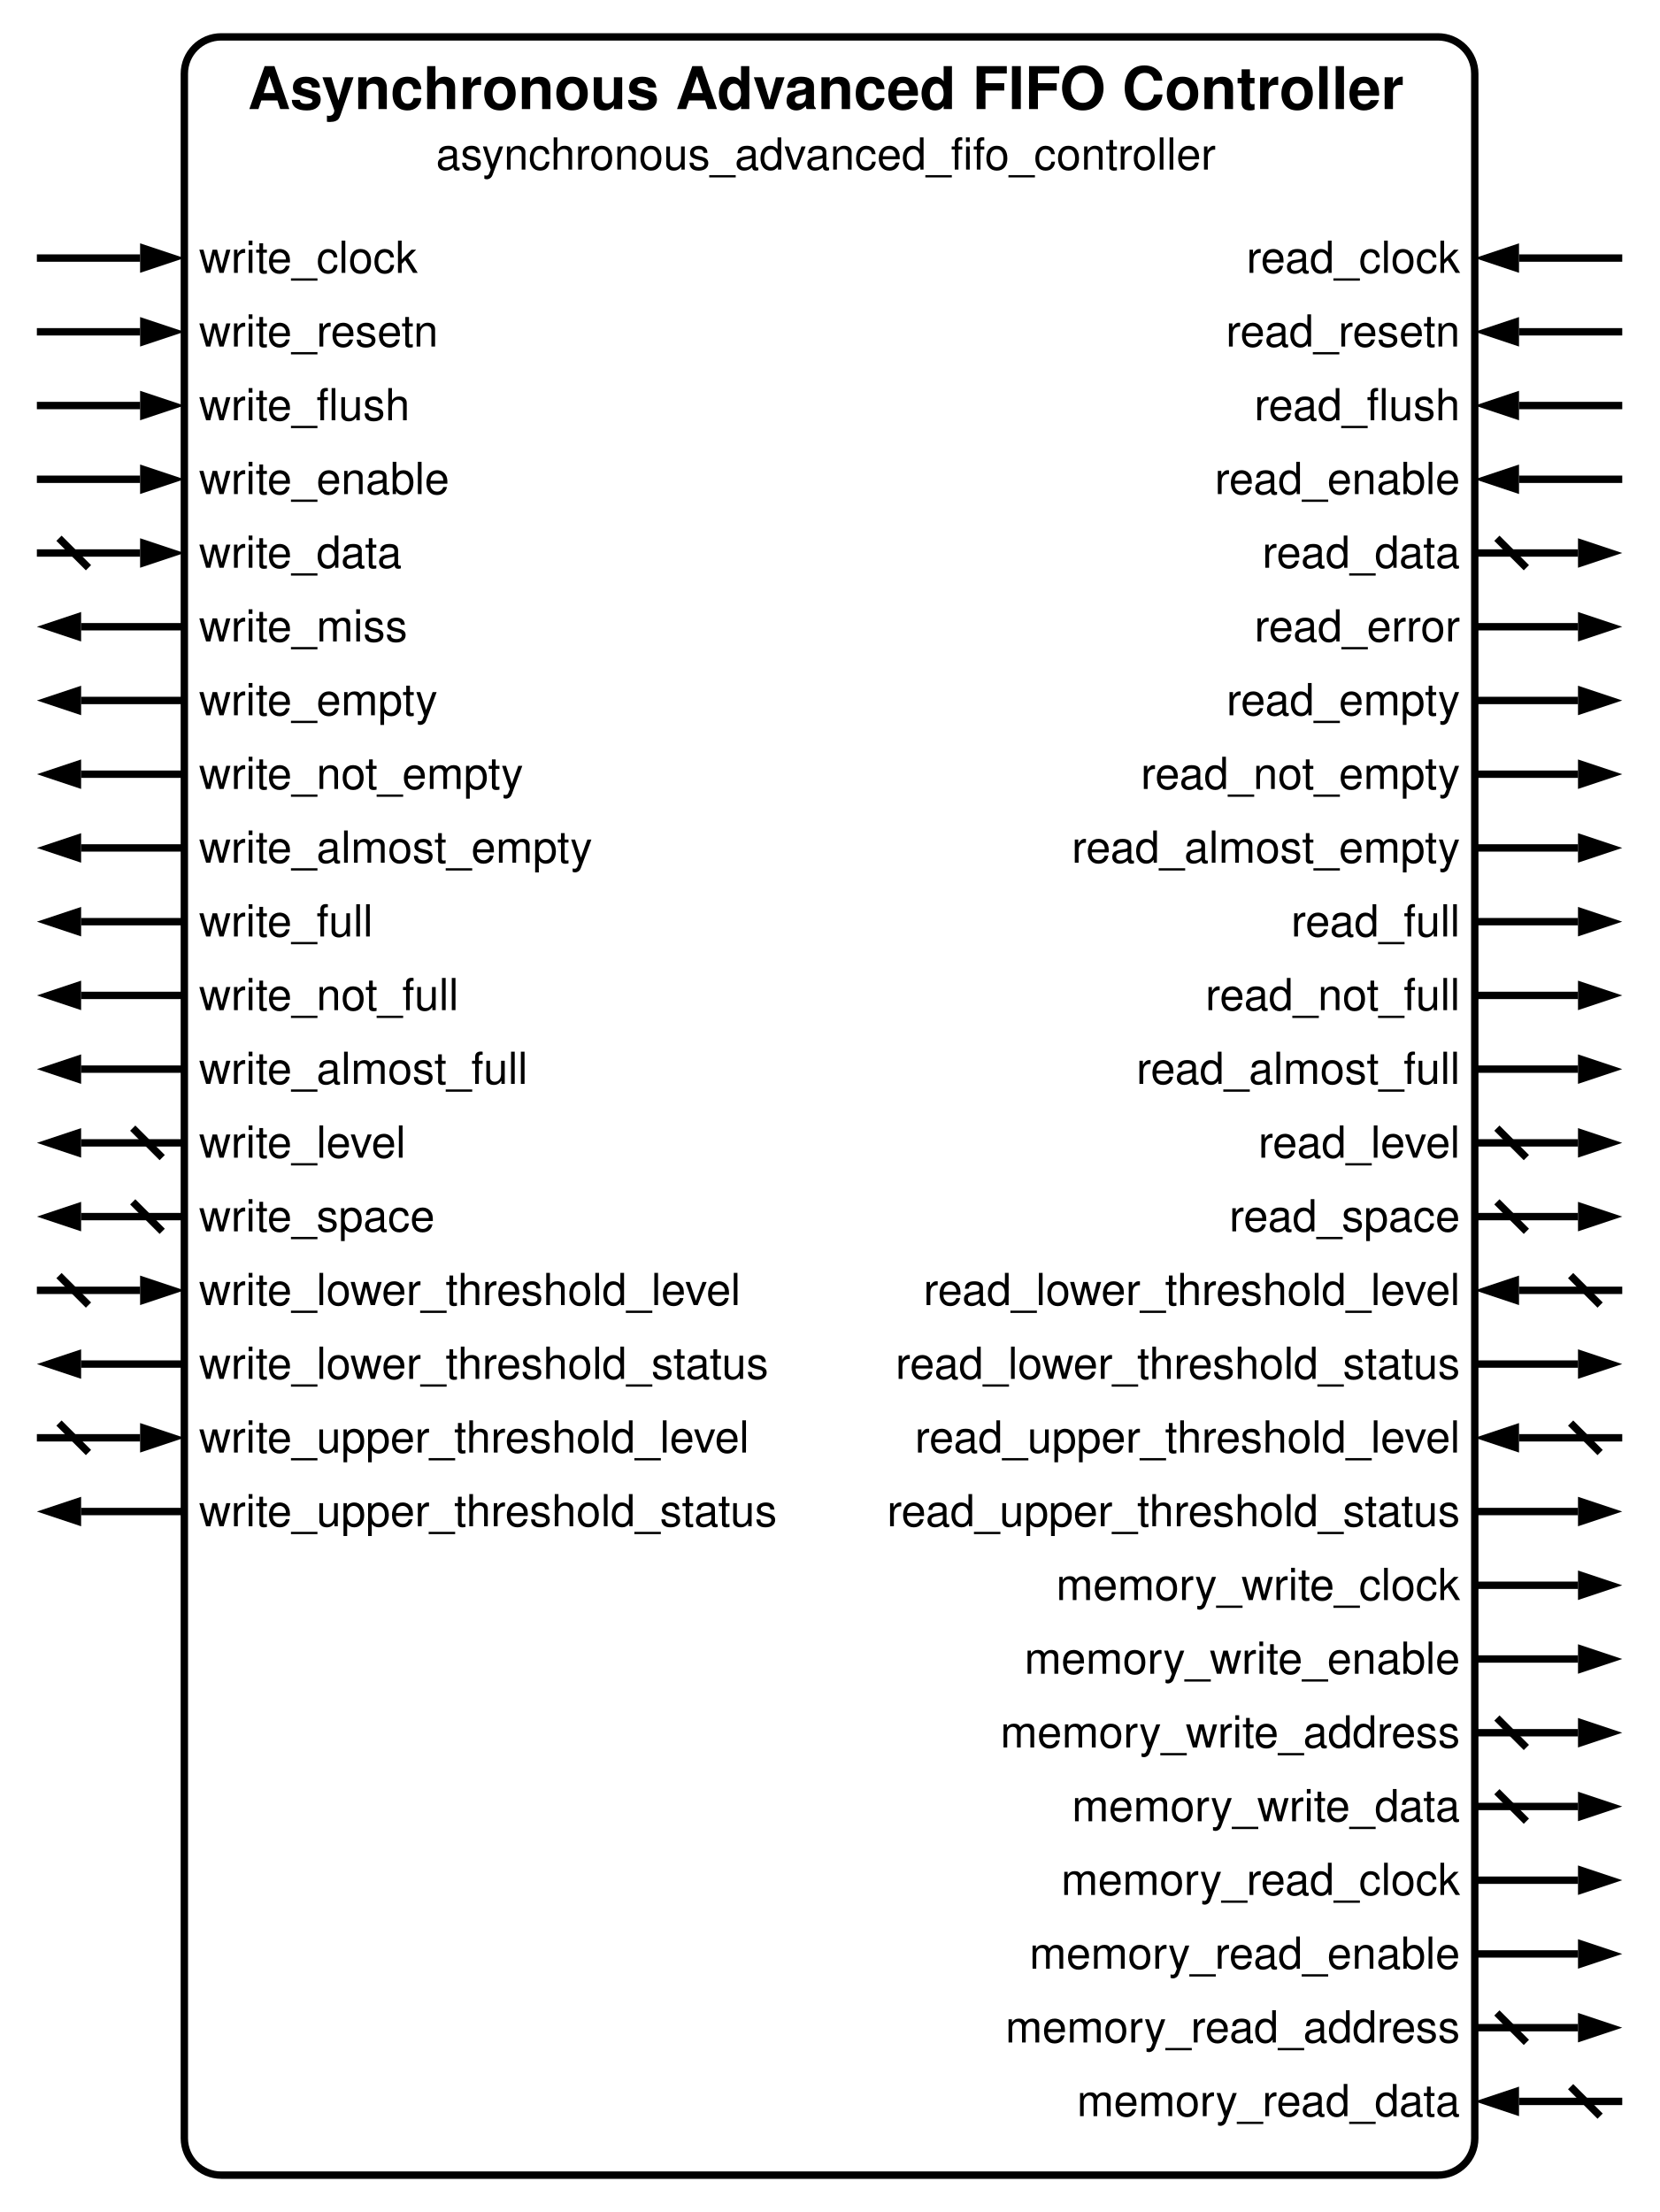
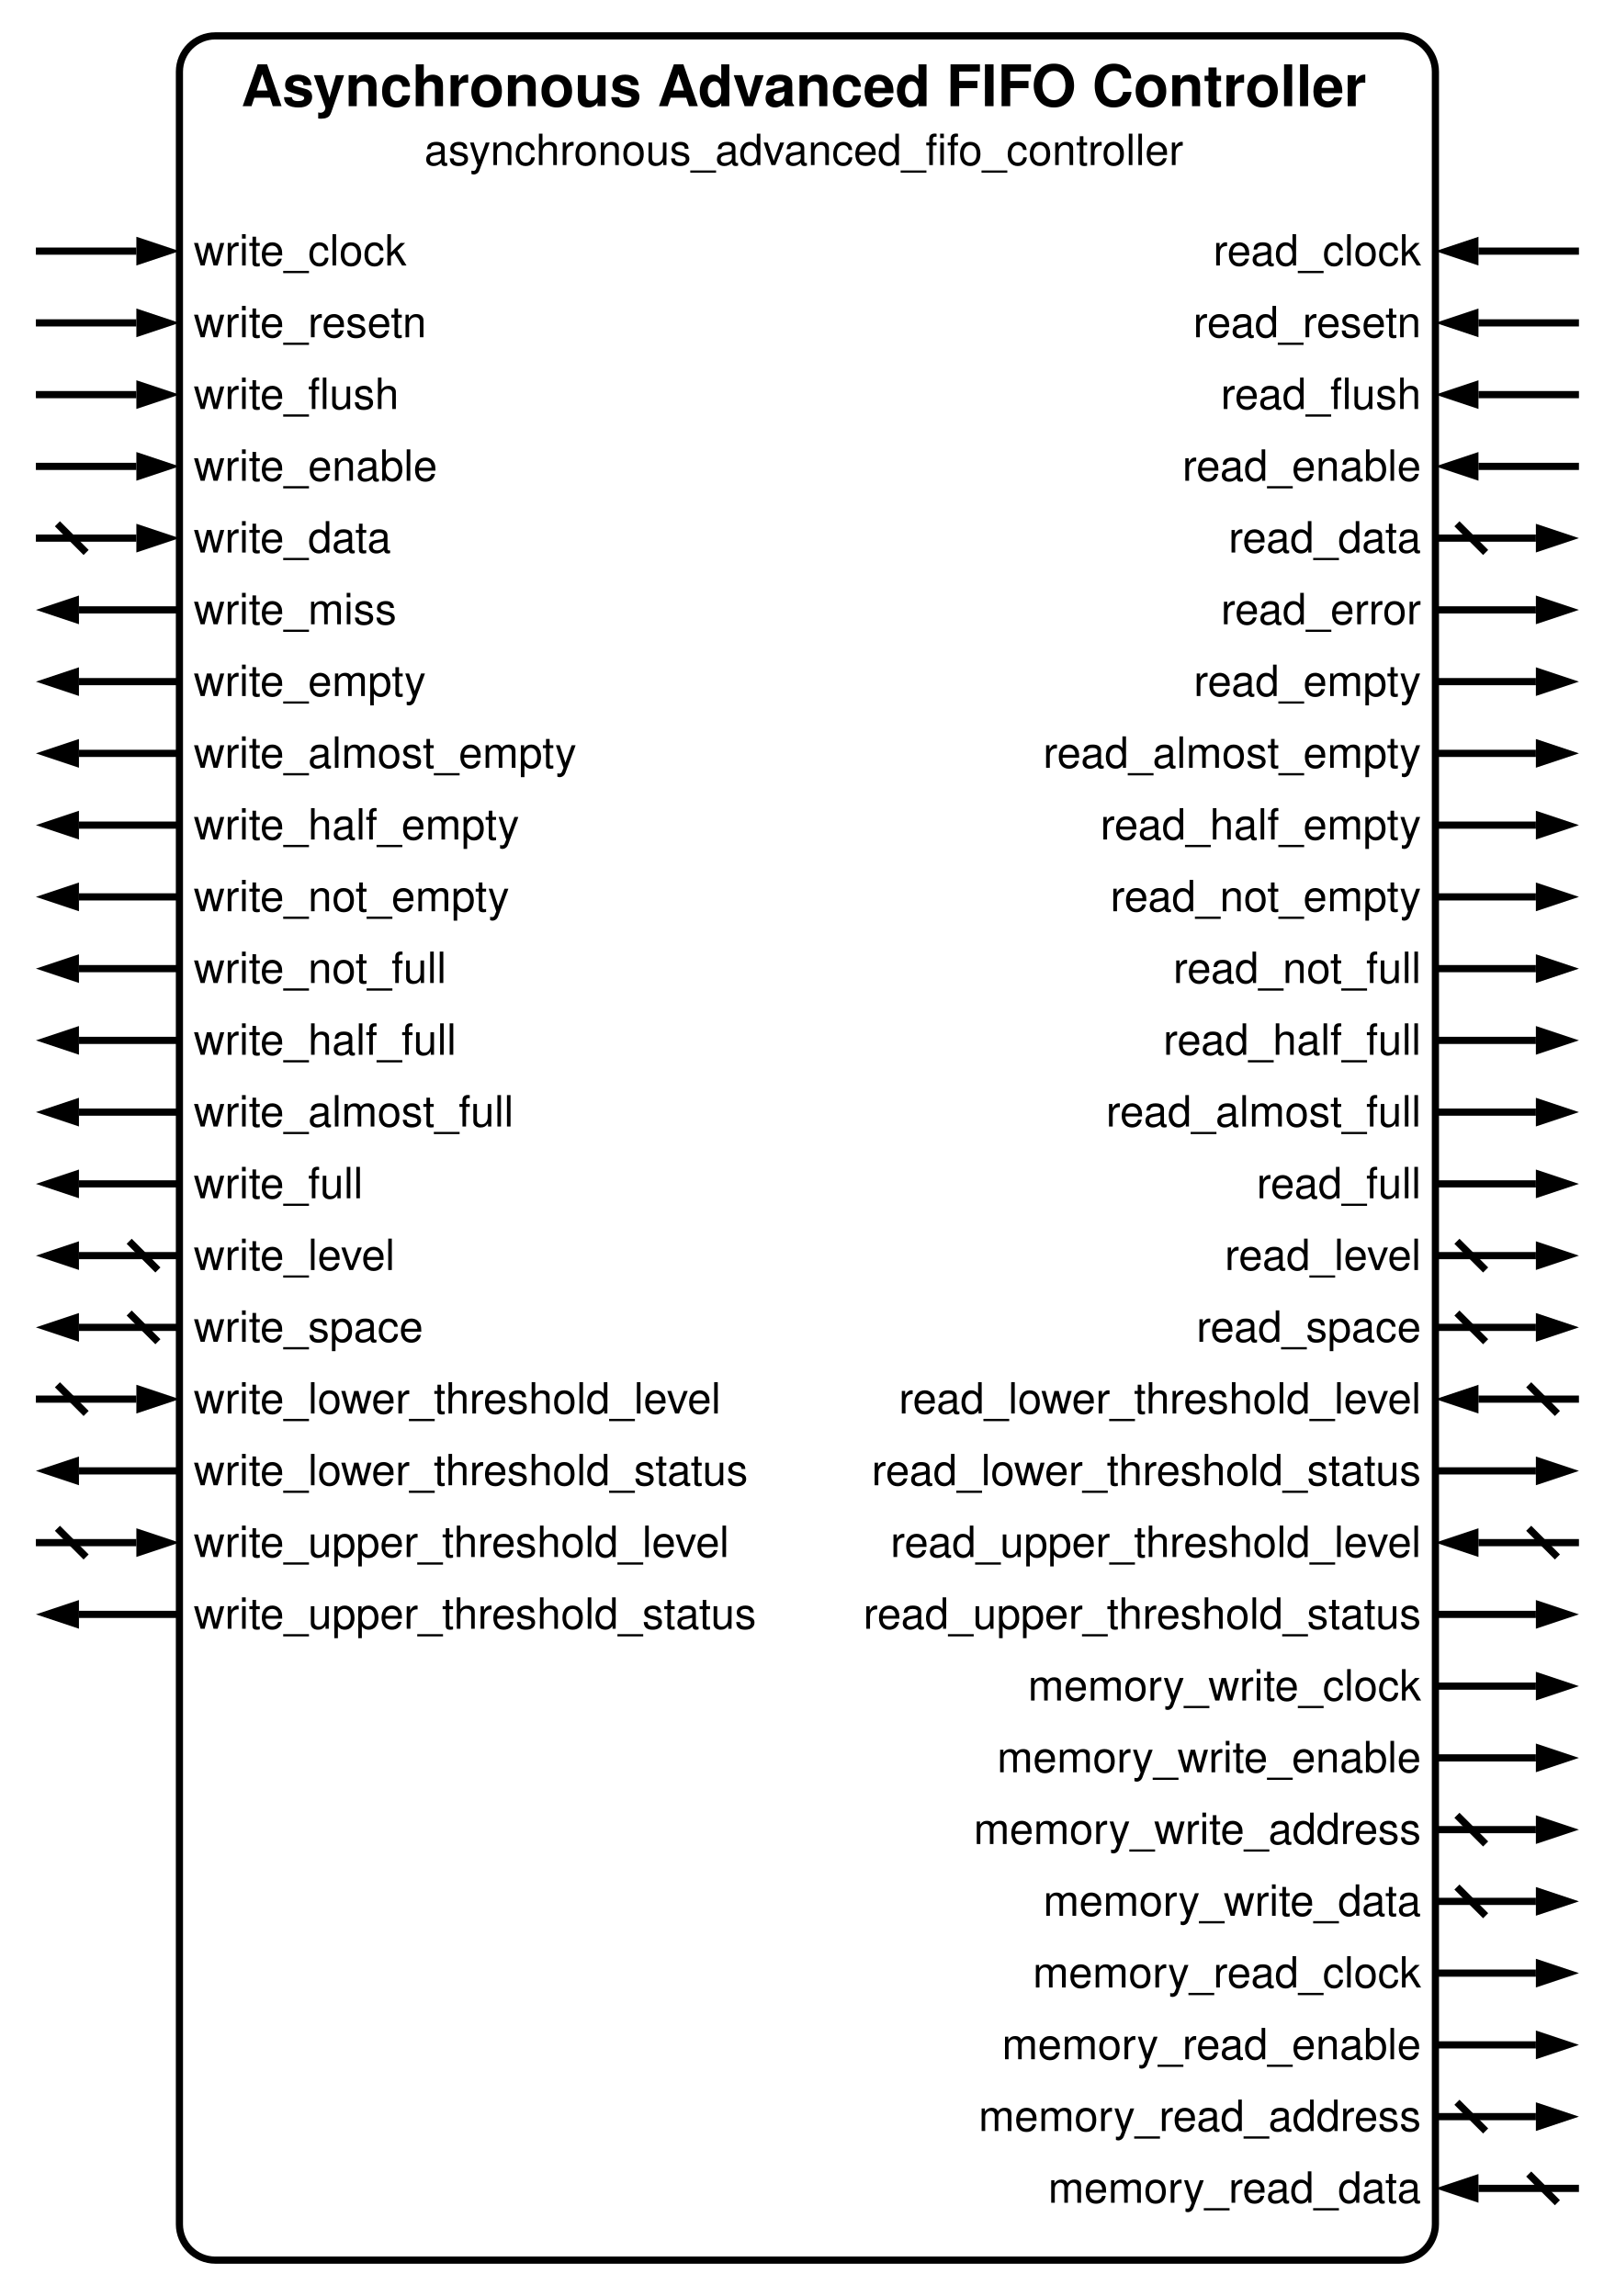
- <svg xmlns="http://www.w3.org/2000/svg" width="450" height="600" viewBox="0 0 225 300">
-   <rect x="25" y="5" width="175" height="290" fill="none" stroke="black" stroke-width="1" rx="5" />
+ <svg xmlns="http://www.w3.org/2000/svg" width="450" height="640" viewBox="0 0 225 320">
+   <rect x="25" y="5" width="175" height="310" fill="none" stroke="black" stroke-width="1" rx="5" />
  <text x="112" y="12" text-anchor="middle" dominant-baseline="middle" font-family="Helvetica" font-size="8" font-weight="bold" fill="black">Asynchronous Advanced FIFO Controller</text>
  <text x="112" y="21" text-anchor="middle" dominant-baseline="middle" font-family="Helvetica" font-size="6" font-weight="regular" fill="black">asynchronous_advanced_fifo_controller</text>
  <text x="27" y="35" text-anchor="start" dominant-baseline="middle" font-family="Helvetica" font-size="6" font-weight="regular" fill="black">write_clock</text>
  <line x1="19" y1="35" x2="5" y2="35" stroke="black" stroke-width="1" />
  <path d="M 25 35 l -6 +2.0 v -4 z" fill="black" />
  <text x="198" y="35" text-anchor="end" dominant-baseline="middle" font-family="Helvetica" font-size="6" font-weight="regular" fill="black">read_clock</text>
  <line x1="206" y1="35" x2="220" y2="35" stroke="black" stroke-width="1" />
  <path d="M 200 35 l +6 +2.0 v -4 z" fill="black" />
  <text x="27" y="45" text-anchor="start" dominant-baseline="middle" font-family="Helvetica" font-size="6" font-weight="regular" fill="black">write_resetn</text>
  <line x1="19" y1="45" x2="5" y2="45" stroke="black" stroke-width="1" />
  <path d="M 25 45 l -6 +2.0 v -4 z" fill="black" />
  <text x="198" y="45" text-anchor="end" dominant-baseline="middle" font-family="Helvetica" font-size="6" font-weight="regular" fill="black">read_resetn</text>
  <line x1="206" y1="45" x2="220" y2="45" stroke="black" stroke-width="1" />
  <path d="M 200 45 l +6 +2.0 v -4 z" fill="black" />
  <text x="27" y="55" text-anchor="start" dominant-baseline="middle" font-family="Helvetica" font-size="6" font-weight="regular" fill="black">write_flush</text>
  <line x1="19" y1="55" x2="5" y2="55" stroke="black" stroke-width="1" />
  <path d="M 25 55 l -6 +2.0 v -4 z" fill="black" />
  <text x="198" y="55" text-anchor="end" dominant-baseline="middle" font-family="Helvetica" font-size="6" font-weight="regular" fill="black">read_flush</text>
  <line x1="206" y1="55" x2="220" y2="55" stroke="black" stroke-width="1" />
  <path d="M 200 55 l +6 +2.0 v -4 z" fill="black" />
  <text x="27" y="65" text-anchor="start" dominant-baseline="middle" font-family="Helvetica" font-size="6" font-weight="regular" fill="black">write_enable</text>
  <line x1="19" y1="65" x2="5" y2="65" stroke="black" stroke-width="1" />
  <path d="M 25 65 l -6 +2.0 v -4 z" fill="black" />
  <text x="198" y="65" text-anchor="end" dominant-baseline="middle" font-family="Helvetica" font-size="6" font-weight="regular" fill="black">read_enable</text>
  <line x1="206" y1="65" x2="220" y2="65" stroke="black" stroke-width="1" />
  <path d="M 200 65 l +6 +2.0 v -4 z" fill="black" />
  <text x="27" y="75" text-anchor="start" dominant-baseline="middle" font-family="Helvetica" font-size="6" font-weight="regular" fill="black">write_data</text>
  <line x1="19" y1="75" x2="5" y2="75" stroke="black" stroke-width="1" />
  <path d="M 25 75 l -6 +2.0 v -4 z" fill="black" />
  <line x1="8" y1="73" x2="12" y2="77" stroke="black" stroke-width="1" />
  <text x="198" y="75" text-anchor="end" dominant-baseline="middle" font-family="Helvetica" font-size="6" font-weight="regular" fill="black">read_data</text>
  <line x1="200" y1="75" x2="214" y2="75" stroke="black" stroke-width="1" />
  <path d="M 220 75 l -6 +2.0 v -4 z" fill="black" />
  <line x1="203" y1="73" x2="207" y2="77" stroke="black" stroke-width="1" />
  <text x="27" y="85" text-anchor="start" dominant-baseline="middle" font-family="Helvetica" font-size="6" font-weight="regular" fill="black">write_miss</text>
  <line x1="25" y1="85" x2="11" y2="85" stroke="black" stroke-width="1" />
  <path d="M 5 85 l +6 +2.0 v -4 z" fill="black" />
  <text x="198" y="85" text-anchor="end" dominant-baseline="middle" font-family="Helvetica" font-size="6" font-weight="regular" fill="black">read_error</text>
  <line x1="200" y1="85" x2="214" y2="85" stroke="black" stroke-width="1" />
  <path d="M 220 85 l -6 +2.0 v -4 z" fill="black" />
  <text x="27" y="95" text-anchor="start" dominant-baseline="middle" font-family="Helvetica" font-size="6" font-weight="regular" fill="black">write_empty</text>
  <line x1="25" y1="95" x2="11" y2="95" stroke="black" stroke-width="1" />
  <path d="M 5 95 l +6 +2.0 v -4 z" fill="black" />
  <text x="198" y="95" text-anchor="end" dominant-baseline="middle" font-family="Helvetica" font-size="6" font-weight="regular" fill="black">read_empty</text>
  <line x1="200" y1="95" x2="214" y2="95" stroke="black" stroke-width="1" />
  <path d="M 220 95 l -6 +2.0 v -4 z" fill="black" />
-   <text x="27" y="105" text-anchor="start" dominant-baseline="middle" font-family="Helvetica" font-size="6" font-weight="regular" fill="black">write_not_empty</text>
+   <text x="27" y="105" text-anchor="start" dominant-baseline="middle" font-family="Helvetica" font-size="6" font-weight="regular" fill="black">write_almost_empty</text>
  <line x1="25" y1="105" x2="11" y2="105" stroke="black" stroke-width="1" />
  <path d="M 5 105 l +6 +2.0 v -4 z" fill="black" />
-   <text x="198" y="105" text-anchor="end" dominant-baseline="middle" font-family="Helvetica" font-size="6" font-weight="regular" fill="black">read_not_empty</text>
+   <text x="198" y="105" text-anchor="end" dominant-baseline="middle" font-family="Helvetica" font-size="6" font-weight="regular" fill="black">read_almost_empty</text>
  <line x1="200" y1="105" x2="214" y2="105" stroke="black" stroke-width="1" />
  <path d="M 220 105 l -6 +2.0 v -4 z" fill="black" />
-   <text x="27" y="115" text-anchor="start" dominant-baseline="middle" font-family="Helvetica" font-size="6" font-weight="regular" fill="black">write_almost_empty</text>
+   <text x="27" y="115" text-anchor="start" dominant-baseline="middle" font-family="Helvetica" font-size="6" font-weight="regular" fill="black">write_half_empty</text>
  <line x1="25" y1="115" x2="11" y2="115" stroke="black" stroke-width="1" />
  <path d="M 5 115 l +6 +2.0 v -4 z" fill="black" />
-   <text x="198" y="115" text-anchor="end" dominant-baseline="middle" font-family="Helvetica" font-size="6" font-weight="regular" fill="black">read_almost_empty</text>
+   <text x="198" y="115" text-anchor="end" dominant-baseline="middle" font-family="Helvetica" font-size="6" font-weight="regular" fill="black">read_half_empty</text>
  <line x1="200" y1="115" x2="214" y2="115" stroke="black" stroke-width="1" />
  <path d="M 220 115 l -6 +2.0 v -4 z" fill="black" />
-   <text x="27" y="125" text-anchor="start" dominant-baseline="middle" font-family="Helvetica" font-size="6" font-weight="regular" fill="black">write_full</text>
+   <text x="27" y="125" text-anchor="start" dominant-baseline="middle" font-family="Helvetica" font-size="6" font-weight="regular" fill="black">write_not_empty</text>
  <line x1="25" y1="125" x2="11" y2="125" stroke="black" stroke-width="1" />
  <path d="M 5 125 l +6 +2.0 v -4 z" fill="black" />
-   <text x="198" y="125" text-anchor="end" dominant-baseline="middle" font-family="Helvetica" font-size="6" font-weight="regular" fill="black">read_full</text>
+   <text x="198" y="125" text-anchor="end" dominant-baseline="middle" font-family="Helvetica" font-size="6" font-weight="regular" fill="black">read_not_empty</text>
  <line x1="200" y1="125" x2="214" y2="125" stroke="black" stroke-width="1" />
  <path d="M 220 125 l -6 +2.0 v -4 z" fill="black" />
  <text x="27" y="135" text-anchor="start" dominant-baseline="middle" font-family="Helvetica" font-size="6" font-weight="regular" fill="black">write_not_full</text>
  <line x1="25" y1="135" x2="11" y2="135" stroke="black" stroke-width="1" />
  <path d="M 5 135 l +6 +2.0 v -4 z" fill="black" />
  <text x="198" y="135" text-anchor="end" dominant-baseline="middle" font-family="Helvetica" font-size="6" font-weight="regular" fill="black">read_not_full</text>
  <line x1="200" y1="135" x2="214" y2="135" stroke="black" stroke-width="1" />
  <path d="M 220 135 l -6 +2.0 v -4 z" fill="black" />
-   <text x="27" y="145" text-anchor="start" dominant-baseline="middle" font-family="Helvetica" font-size="6" font-weight="regular" fill="black">write_almost_full</text>
+   <text x="27" y="145" text-anchor="start" dominant-baseline="middle" font-family="Helvetica" font-size="6" font-weight="regular" fill="black">write_half_full</text>
  <line x1="25" y1="145" x2="11" y2="145" stroke="black" stroke-width="1" />
  <path d="M 5 145 l +6 +2.0 v -4 z" fill="black" />
-   <text x="198" y="145" text-anchor="end" dominant-baseline="middle" font-family="Helvetica" font-size="6" font-weight="regular" fill="black">read_almost_full</text>
+   <text x="198" y="145" text-anchor="end" dominant-baseline="middle" font-family="Helvetica" font-size="6" font-weight="regular" fill="black">read_half_full</text>
  <line x1="200" y1="145" x2="214" y2="145" stroke="black" stroke-width="1" />
  <path d="M 220 145 l -6 +2.0 v -4 z" fill="black" />
-   <text x="27" y="155" text-anchor="start" dominant-baseline="middle" font-family="Helvetica" font-size="6" font-weight="regular" fill="black">write_level</text>
+   <text x="27" y="155" text-anchor="start" dominant-baseline="middle" font-family="Helvetica" font-size="6" font-weight="regular" fill="black">write_almost_full</text>
  <line x1="25" y1="155" x2="11" y2="155" stroke="black" stroke-width="1" />
  <path d="M 5 155 l +6 +2.0 v -4 z" fill="black" />
-   <line x1="18" y1="153" x2="22" y2="157" stroke="black" stroke-width="1" />
-   <text x="198" y="155" text-anchor="end" dominant-baseline="middle" font-family="Helvetica" font-size="6" font-weight="regular" fill="black">read_level</text>
+   <text x="198" y="155" text-anchor="end" dominant-baseline="middle" font-family="Helvetica" font-size="6" font-weight="regular" fill="black">read_almost_full</text>
  <line x1="200" y1="155" x2="214" y2="155" stroke="black" stroke-width="1" />
  <path d="M 220 155 l -6 +2.0 v -4 z" fill="black" />
-   <line x1="203" y1="153" x2="207" y2="157" stroke="black" stroke-width="1" />
-   <text x="27" y="165" text-anchor="start" dominant-baseline="middle" font-family="Helvetica" font-size="6" font-weight="regular" fill="black">write_space</text>
+   <text x="27" y="165" text-anchor="start" dominant-baseline="middle" font-family="Helvetica" font-size="6" font-weight="regular" fill="black">write_full</text>
  <line x1="25" y1="165" x2="11" y2="165" stroke="black" stroke-width="1" />
  <path d="M 5 165 l +6 +2.0 v -4 z" fill="black" />
-   <line x1="18" y1="163" x2="22" y2="167" stroke="black" stroke-width="1" />
-   <text x="198" y="165" text-anchor="end" dominant-baseline="middle" font-family="Helvetica" font-size="6" font-weight="regular" fill="black">read_space</text>
+   <text x="198" y="165" text-anchor="end" dominant-baseline="middle" font-family="Helvetica" font-size="6" font-weight="regular" fill="black">read_full</text>
  <line x1="200" y1="165" x2="214" y2="165" stroke="black" stroke-width="1" />
  <path d="M 220 165 l -6 +2.0 v -4 z" fill="black" />
-   <line x1="203" y1="163" x2="207" y2="167" stroke="black" stroke-width="1" />
-   <text x="27" y="175" text-anchor="start" dominant-baseline="middle" font-family="Helvetica" font-size="6" font-weight="regular" fill="black">write_lower_threshold_level</text>
-   <line x1="19" y1="175" x2="5" y2="175" stroke="black" stroke-width="1" />
-   <path d="M 25 175 l -6 +2.0 v -4 z" fill="black" />
-   <line x1="8" y1="173" x2="12" y2="177" stroke="black" stroke-width="1" />
-   <text x="198" y="175" text-anchor="end" dominant-baseline="middle" font-family="Helvetica" font-size="6" font-weight="regular" fill="black">read_lower_threshold_level</text>
-   <line x1="206" y1="175" x2="220" y2="175" stroke="black" stroke-width="1" />
-   <path d="M 200 175 l +6 +2.0 v -4 z" fill="black" />
-   <line x1="213" y1="173" x2="217" y2="177" stroke="black" stroke-width="1" />
-   <text x="27" y="185" text-anchor="start" dominant-baseline="middle" font-family="Helvetica" font-size="6" font-weight="regular" fill="black">write_lower_threshold_status</text>
+   <text x="27" y="175" text-anchor="start" dominant-baseline="middle" font-family="Helvetica" font-size="6" font-weight="regular" fill="black">write_level</text>
+   <line x1="25" y1="175" x2="11" y2="175" stroke="black" stroke-width="1" />
+   <path d="M 5 175 l +6 +2.0 v -4 z" fill="black" />
+   <line x1="18" y1="173" x2="22" y2="177" stroke="black" stroke-width="1" />
+   <text x="198" y="175" text-anchor="end" dominant-baseline="middle" font-family="Helvetica" font-size="6" font-weight="regular" fill="black">read_level</text>
+   <line x1="200" y1="175" x2="214" y2="175" stroke="black" stroke-width="1" />
+   <path d="M 220 175 l -6 +2.0 v -4 z" fill="black" />
+   <line x1="203" y1="173" x2="207" y2="177" stroke="black" stroke-width="1" />
+   <text x="27" y="185" text-anchor="start" dominant-baseline="middle" font-family="Helvetica" font-size="6" font-weight="regular" fill="black">write_space</text>
  <line x1="25" y1="185" x2="11" y2="185" stroke="black" stroke-width="1" />
  <path d="M 5 185 l +6 +2.0 v -4 z" fill="black" />
-   <text x="198" y="185" text-anchor="end" dominant-baseline="middle" font-family="Helvetica" font-size="6" font-weight="regular" fill="black">read_lower_threshold_status</text>
+   <line x1="18" y1="183" x2="22" y2="187" stroke="black" stroke-width="1" />
+   <text x="198" y="185" text-anchor="end" dominant-baseline="middle" font-family="Helvetica" font-size="6" font-weight="regular" fill="black">read_space</text>
  <line x1="200" y1="185" x2="214" y2="185" stroke="black" stroke-width="1" />
  <path d="M 220 185 l -6 +2.0 v -4 z" fill="black" />
-   <text x="27" y="195" text-anchor="start" dominant-baseline="middle" font-family="Helvetica" font-size="6" font-weight="regular" fill="black">write_upper_threshold_level</text>
+   <line x1="203" y1="183" x2="207" y2="187" stroke="black" stroke-width="1" />
+   <text x="27" y="195" text-anchor="start" dominant-baseline="middle" font-family="Helvetica" font-size="6" font-weight="regular" fill="black">write_lower_threshold_level</text>
  <line x1="19" y1="195" x2="5" y2="195" stroke="black" stroke-width="1" />
  <path d="M 25 195 l -6 +2.0 v -4 z" fill="black" />
  <line x1="8" y1="193" x2="12" y2="197" stroke="black" stroke-width="1" />
-   <text x="198" y="195" text-anchor="end" dominant-baseline="middle" font-family="Helvetica" font-size="6" font-weight="regular" fill="black">read_upper_threshold_level</text>
+   <text x="198" y="195" text-anchor="end" dominant-baseline="middle" font-family="Helvetica" font-size="6" font-weight="regular" fill="black">read_lower_threshold_level</text>
  <line x1="206" y1="195" x2="220" y2="195" stroke="black" stroke-width="1" />
  <path d="M 200 195 l +6 +2.0 v -4 z" fill="black" />
  <line x1="213" y1="193" x2="217" y2="197" stroke="black" stroke-width="1" />
-   <text x="27" y="205" text-anchor="start" dominant-baseline="middle" font-family="Helvetica" font-size="6" font-weight="regular" fill="black">write_upper_threshold_status</text>
+   <text x="27" y="205" text-anchor="start" dominant-baseline="middle" font-family="Helvetica" font-size="6" font-weight="regular" fill="black">write_lower_threshold_status</text>
  <line x1="25" y1="205" x2="11" y2="205" stroke="black" stroke-width="1" />
  <path d="M 5 205 l +6 +2.0 v -4 z" fill="black" />
-   <text x="198" y="205" text-anchor="end" dominant-baseline="middle" font-family="Helvetica" font-size="6" font-weight="regular" fill="black">read_upper_threshold_status</text>
+   <text x="198" y="205" text-anchor="end" dominant-baseline="middle" font-family="Helvetica" font-size="6" font-weight="regular" fill="black">read_lower_threshold_status</text>
  <line x1="200" y1="205" x2="214" y2="205" stroke="black" stroke-width="1" />
  <path d="M 220 205 l -6 +2.0 v -4 z" fill="black" />
-   <text x="198" y="215" text-anchor="end" dominant-baseline="middle" font-family="Helvetica" font-size="6" font-weight="regular" fill="black">memory_write_clock</text>
-   <line x1="200" y1="215" x2="214" y2="215" stroke="black" stroke-width="1" />
-   <path d="M 220 215 l -6 +2.0 v -4 z" fill="black" />
-   <text x="198" y="225" text-anchor="end" dominant-baseline="middle" font-family="Helvetica" font-size="6" font-weight="regular" fill="black">memory_write_enable</text>
+   <text x="27" y="215" text-anchor="start" dominant-baseline="middle" font-family="Helvetica" font-size="6" font-weight="regular" fill="black">write_upper_threshold_level</text>
+   <line x1="19" y1="215" x2="5" y2="215" stroke="black" stroke-width="1" />
+   <path d="M 25 215 l -6 +2.0 v -4 z" fill="black" />
+   <line x1="8" y1="213" x2="12" y2="217" stroke="black" stroke-width="1" />
+   <text x="198" y="215" text-anchor="end" dominant-baseline="middle" font-family="Helvetica" font-size="6" font-weight="regular" fill="black">read_upper_threshold_level</text>
+   <line x1="206" y1="215" x2="220" y2="215" stroke="black" stroke-width="1" />
+   <path d="M 200 215 l +6 +2.0 v -4 z" fill="black" />
+   <line x1="213" y1="213" x2="217" y2="217" stroke="black" stroke-width="1" />
+   <text x="27" y="225" text-anchor="start" dominant-baseline="middle" font-family="Helvetica" font-size="6" font-weight="regular" fill="black">write_upper_threshold_status</text>
+   <line x1="25" y1="225" x2="11" y2="225" stroke="black" stroke-width="1" />
+   <path d="M 5 225 l +6 +2.0 v -4 z" fill="black" />
+   <text x="198" y="225" text-anchor="end" dominant-baseline="middle" font-family="Helvetica" font-size="6" font-weight="regular" fill="black">read_upper_threshold_status</text>
  <line x1="200" y1="225" x2="214" y2="225" stroke="black" stroke-width="1" />
  <path d="M 220 225 l -6 +2.0 v -4 z" fill="black" />
-   <text x="198" y="235" text-anchor="end" dominant-baseline="middle" font-family="Helvetica" font-size="6" font-weight="regular" fill="black">memory_write_address</text>
+   <text x="198" y="235" text-anchor="end" dominant-baseline="middle" font-family="Helvetica" font-size="6" font-weight="regular" fill="black">memory_write_clock</text>
  <line x1="200" y1="235" x2="214" y2="235" stroke="black" stroke-width="1" />
  <path d="M 220 235 l -6 +2.0 v -4 z" fill="black" />
-   <line x1="203" y1="233" x2="207" y2="237" stroke="black" stroke-width="1" />
-   <text x="198" y="245" text-anchor="end" dominant-baseline="middle" font-family="Helvetica" font-size="6" font-weight="regular" fill="black">memory_write_data</text>
+   <text x="198" y="245" text-anchor="end" dominant-baseline="middle" font-family="Helvetica" font-size="6" font-weight="regular" fill="black">memory_write_enable</text>
  <line x1="200" y1="245" x2="214" y2="245" stroke="black" stroke-width="1" />
  <path d="M 220 245 l -6 +2.0 v -4 z" fill="black" />
-   <line x1="203" y1="243" x2="207" y2="247" stroke="black" stroke-width="1" />
-   <text x="198" y="255" text-anchor="end" dominant-baseline="middle" font-family="Helvetica" font-size="6" font-weight="regular" fill="black">memory_read_clock</text>
+   <text x="198" y="255" text-anchor="end" dominant-baseline="middle" font-family="Helvetica" font-size="6" font-weight="regular" fill="black">memory_write_address</text>
  <line x1="200" y1="255" x2="214" y2="255" stroke="black" stroke-width="1" />
  <path d="M 220 255 l -6 +2.0 v -4 z" fill="black" />
-   <text x="198" y="265" text-anchor="end" dominant-baseline="middle" font-family="Helvetica" font-size="6" font-weight="regular" fill="black">memory_read_enable</text>
+   <line x1="203" y1="253" x2="207" y2="257" stroke="black" stroke-width="1" />
+   <text x="198" y="265" text-anchor="end" dominant-baseline="middle" font-family="Helvetica" font-size="6" font-weight="regular" fill="black">memory_write_data</text>
  <line x1="200" y1="265" x2="214" y2="265" stroke="black" stroke-width="1" />
  <path d="M 220 265 l -6 +2.0 v -4 z" fill="black" />
-   <text x="198" y="275" text-anchor="end" dominant-baseline="middle" font-family="Helvetica" font-size="6" font-weight="regular" fill="black">memory_read_address</text>
+   <line x1="203" y1="263" x2="207" y2="267" stroke="black" stroke-width="1" />
+   <text x="198" y="275" text-anchor="end" dominant-baseline="middle" font-family="Helvetica" font-size="6" font-weight="regular" fill="black">memory_read_clock</text>
  <line x1="200" y1="275" x2="214" y2="275" stroke="black" stroke-width="1" />
  <path d="M 220 275 l -6 +2.0 v -4 z" fill="black" />
-   <line x1="203" y1="273" x2="207" y2="277" stroke="black" stroke-width="1" />
-   <text x="198" y="285" text-anchor="end" dominant-baseline="middle" font-family="Helvetica" font-size="6" font-weight="regular" fill="black">memory_read_data</text>
-   <line x1="206" y1="285" x2="220" y2="285" stroke="black" stroke-width="1" />
-   <path d="M 200 285 l +6 +2.0 v -4 z" fill="black" />
-   <line x1="213" y1="283" x2="217" y2="287" stroke="black" stroke-width="1" />
+   <text x="198" y="285" text-anchor="end" dominant-baseline="middle" font-family="Helvetica" font-size="6" font-weight="regular" fill="black">memory_read_enable</text>
+   <line x1="200" y1="285" x2="214" y2="285" stroke="black" stroke-width="1" />
+   <path d="M 220 285 l -6 +2.0 v -4 z" fill="black" />
+   <text x="198" y="295" text-anchor="end" dominant-baseline="middle" font-family="Helvetica" font-size="6" font-weight="regular" fill="black">memory_read_address</text>
+   <line x1="200" y1="295" x2="214" y2="295" stroke="black" stroke-width="1" />
+   <path d="M 220 295 l -6 +2.0 v -4 z" fill="black" />
+   <line x1="203" y1="293" x2="207" y2="297" stroke="black" stroke-width="1" />
+   <text x="198" y="305" text-anchor="end" dominant-baseline="middle" font-family="Helvetica" font-size="6" font-weight="regular" fill="black">memory_read_data</text>
+   <line x1="206" y1="305" x2="220" y2="305" stroke="black" stroke-width="1" />
+   <path d="M 200 305 l +6 +2.0 v -4 z" fill="black" />
+   <line x1="213" y1="303" x2="217" y2="307" stroke="black" stroke-width="1" />
  <style>
      @media (prefers-color-scheme: dark) {
        :root {
          filter: invert(100%) hue-rotate(180deg);
        }
      }
    </style>
</svg>
